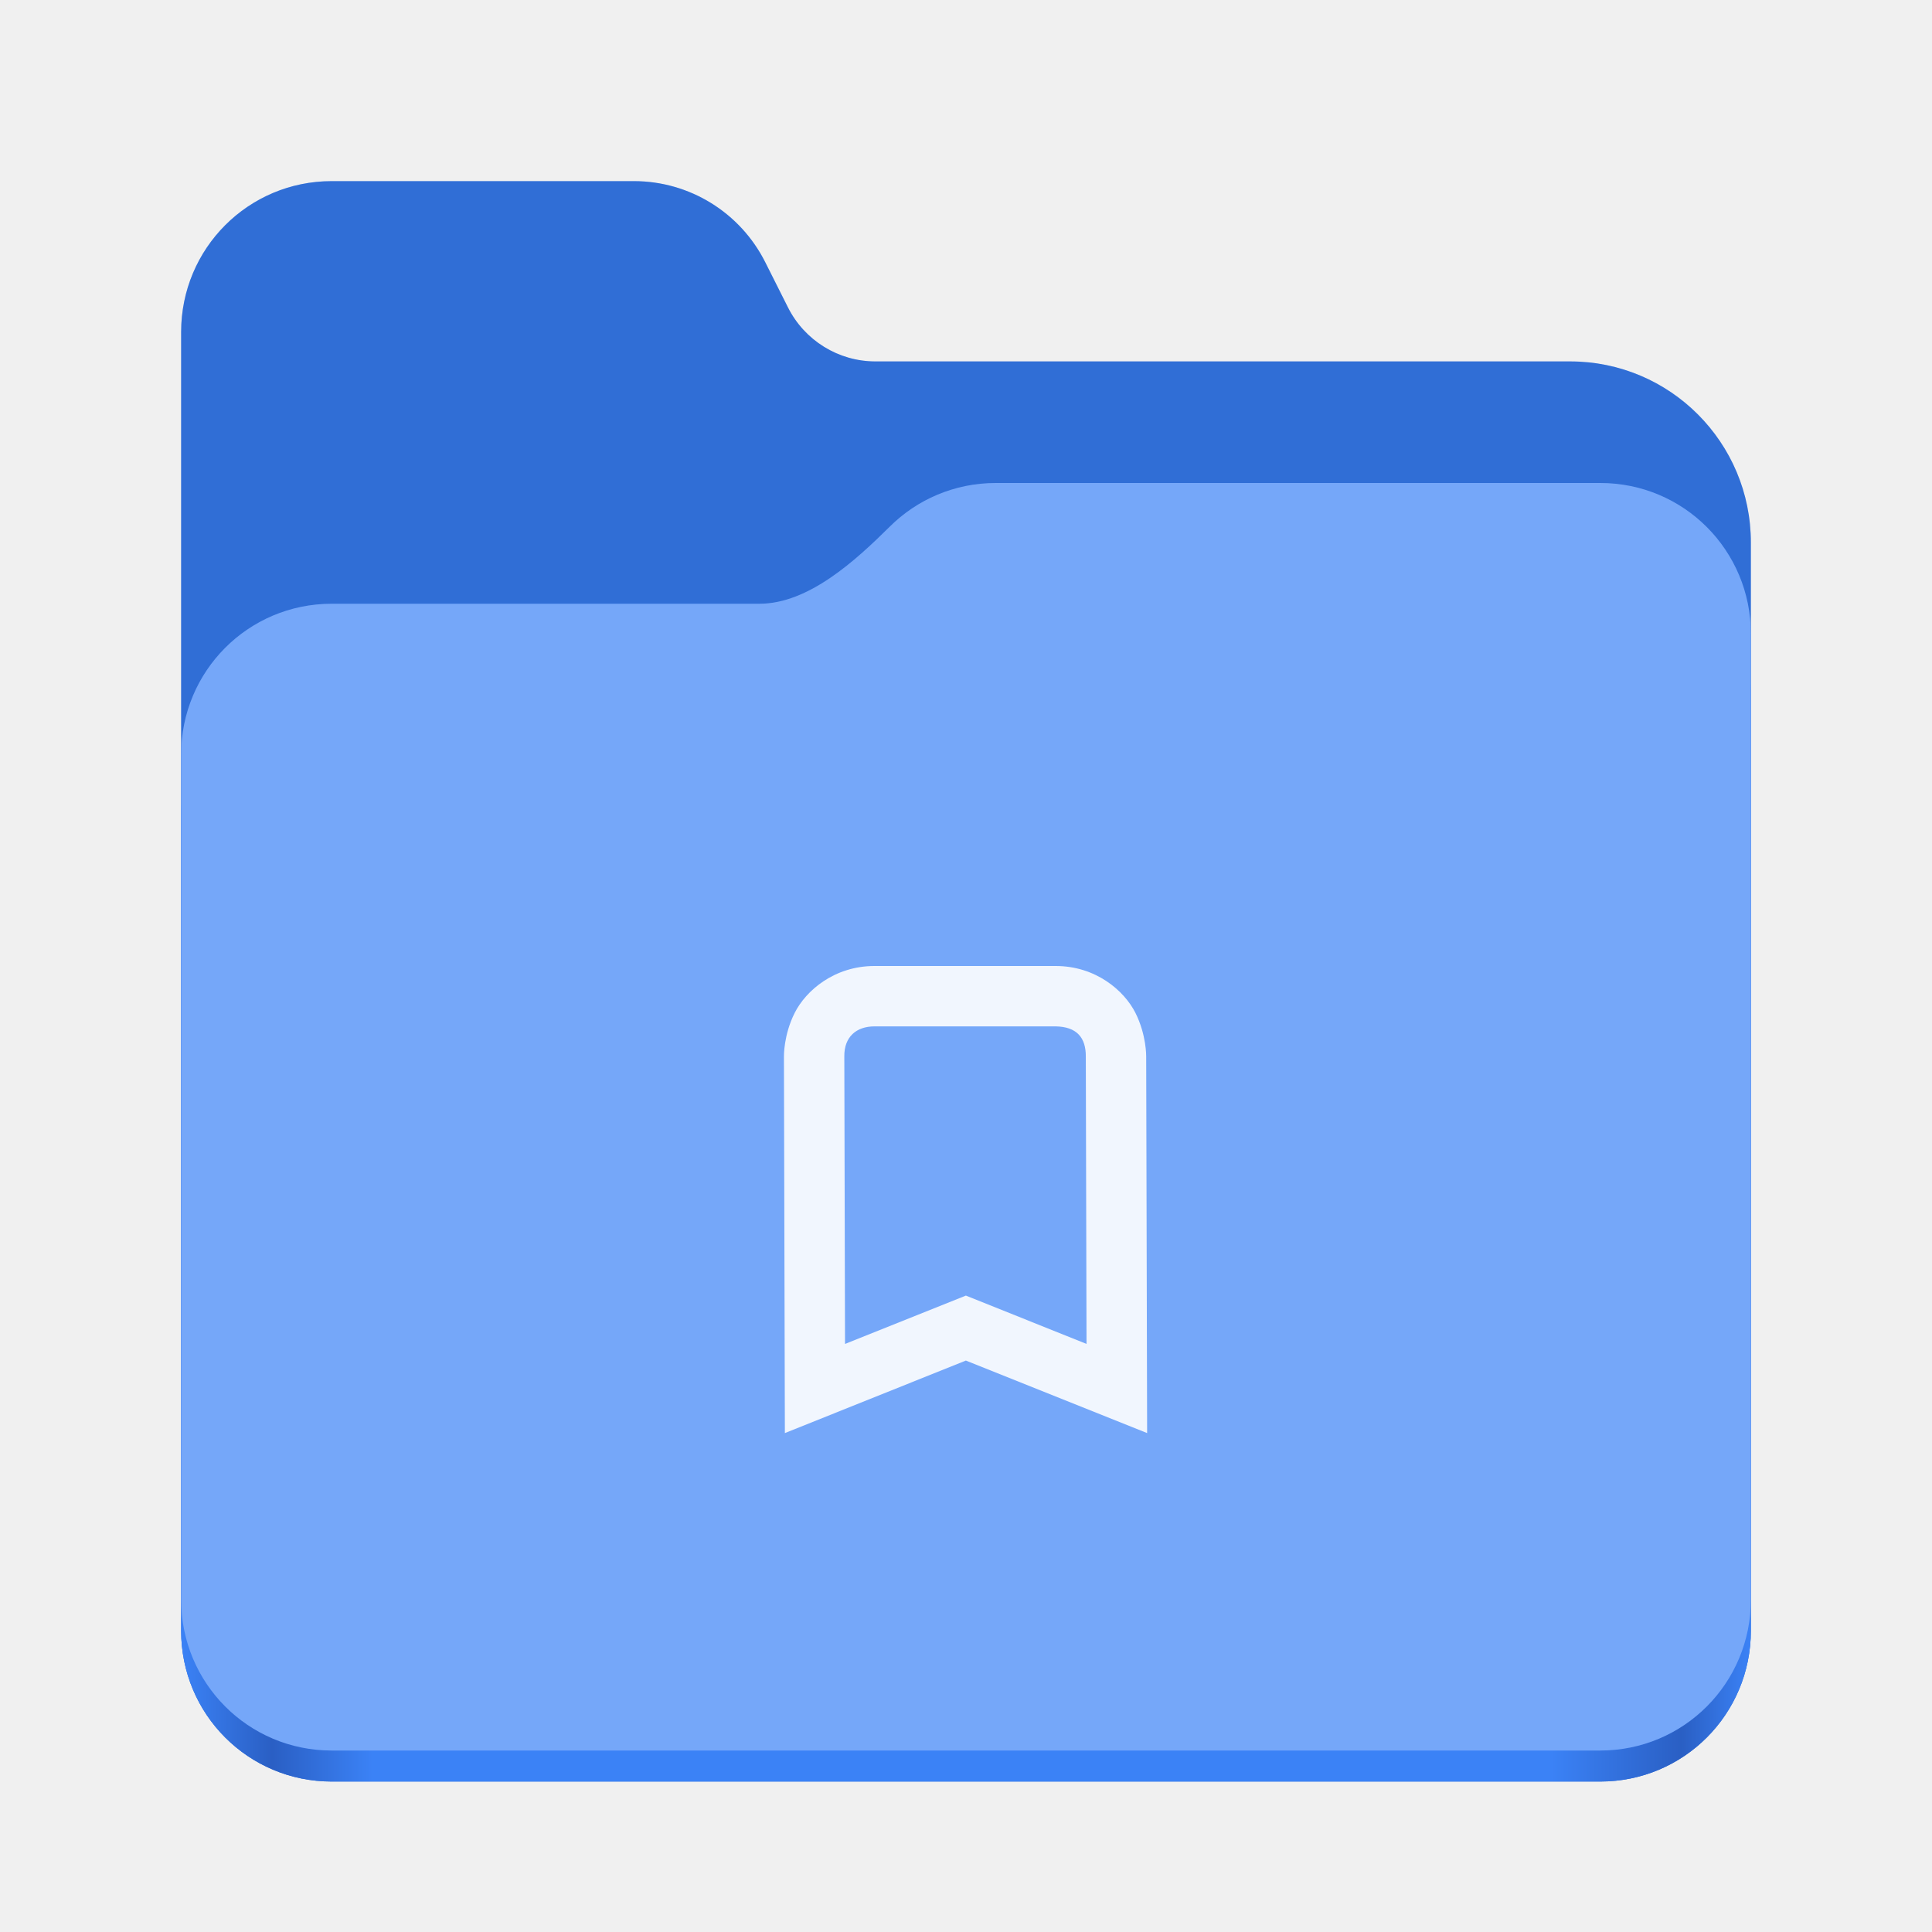
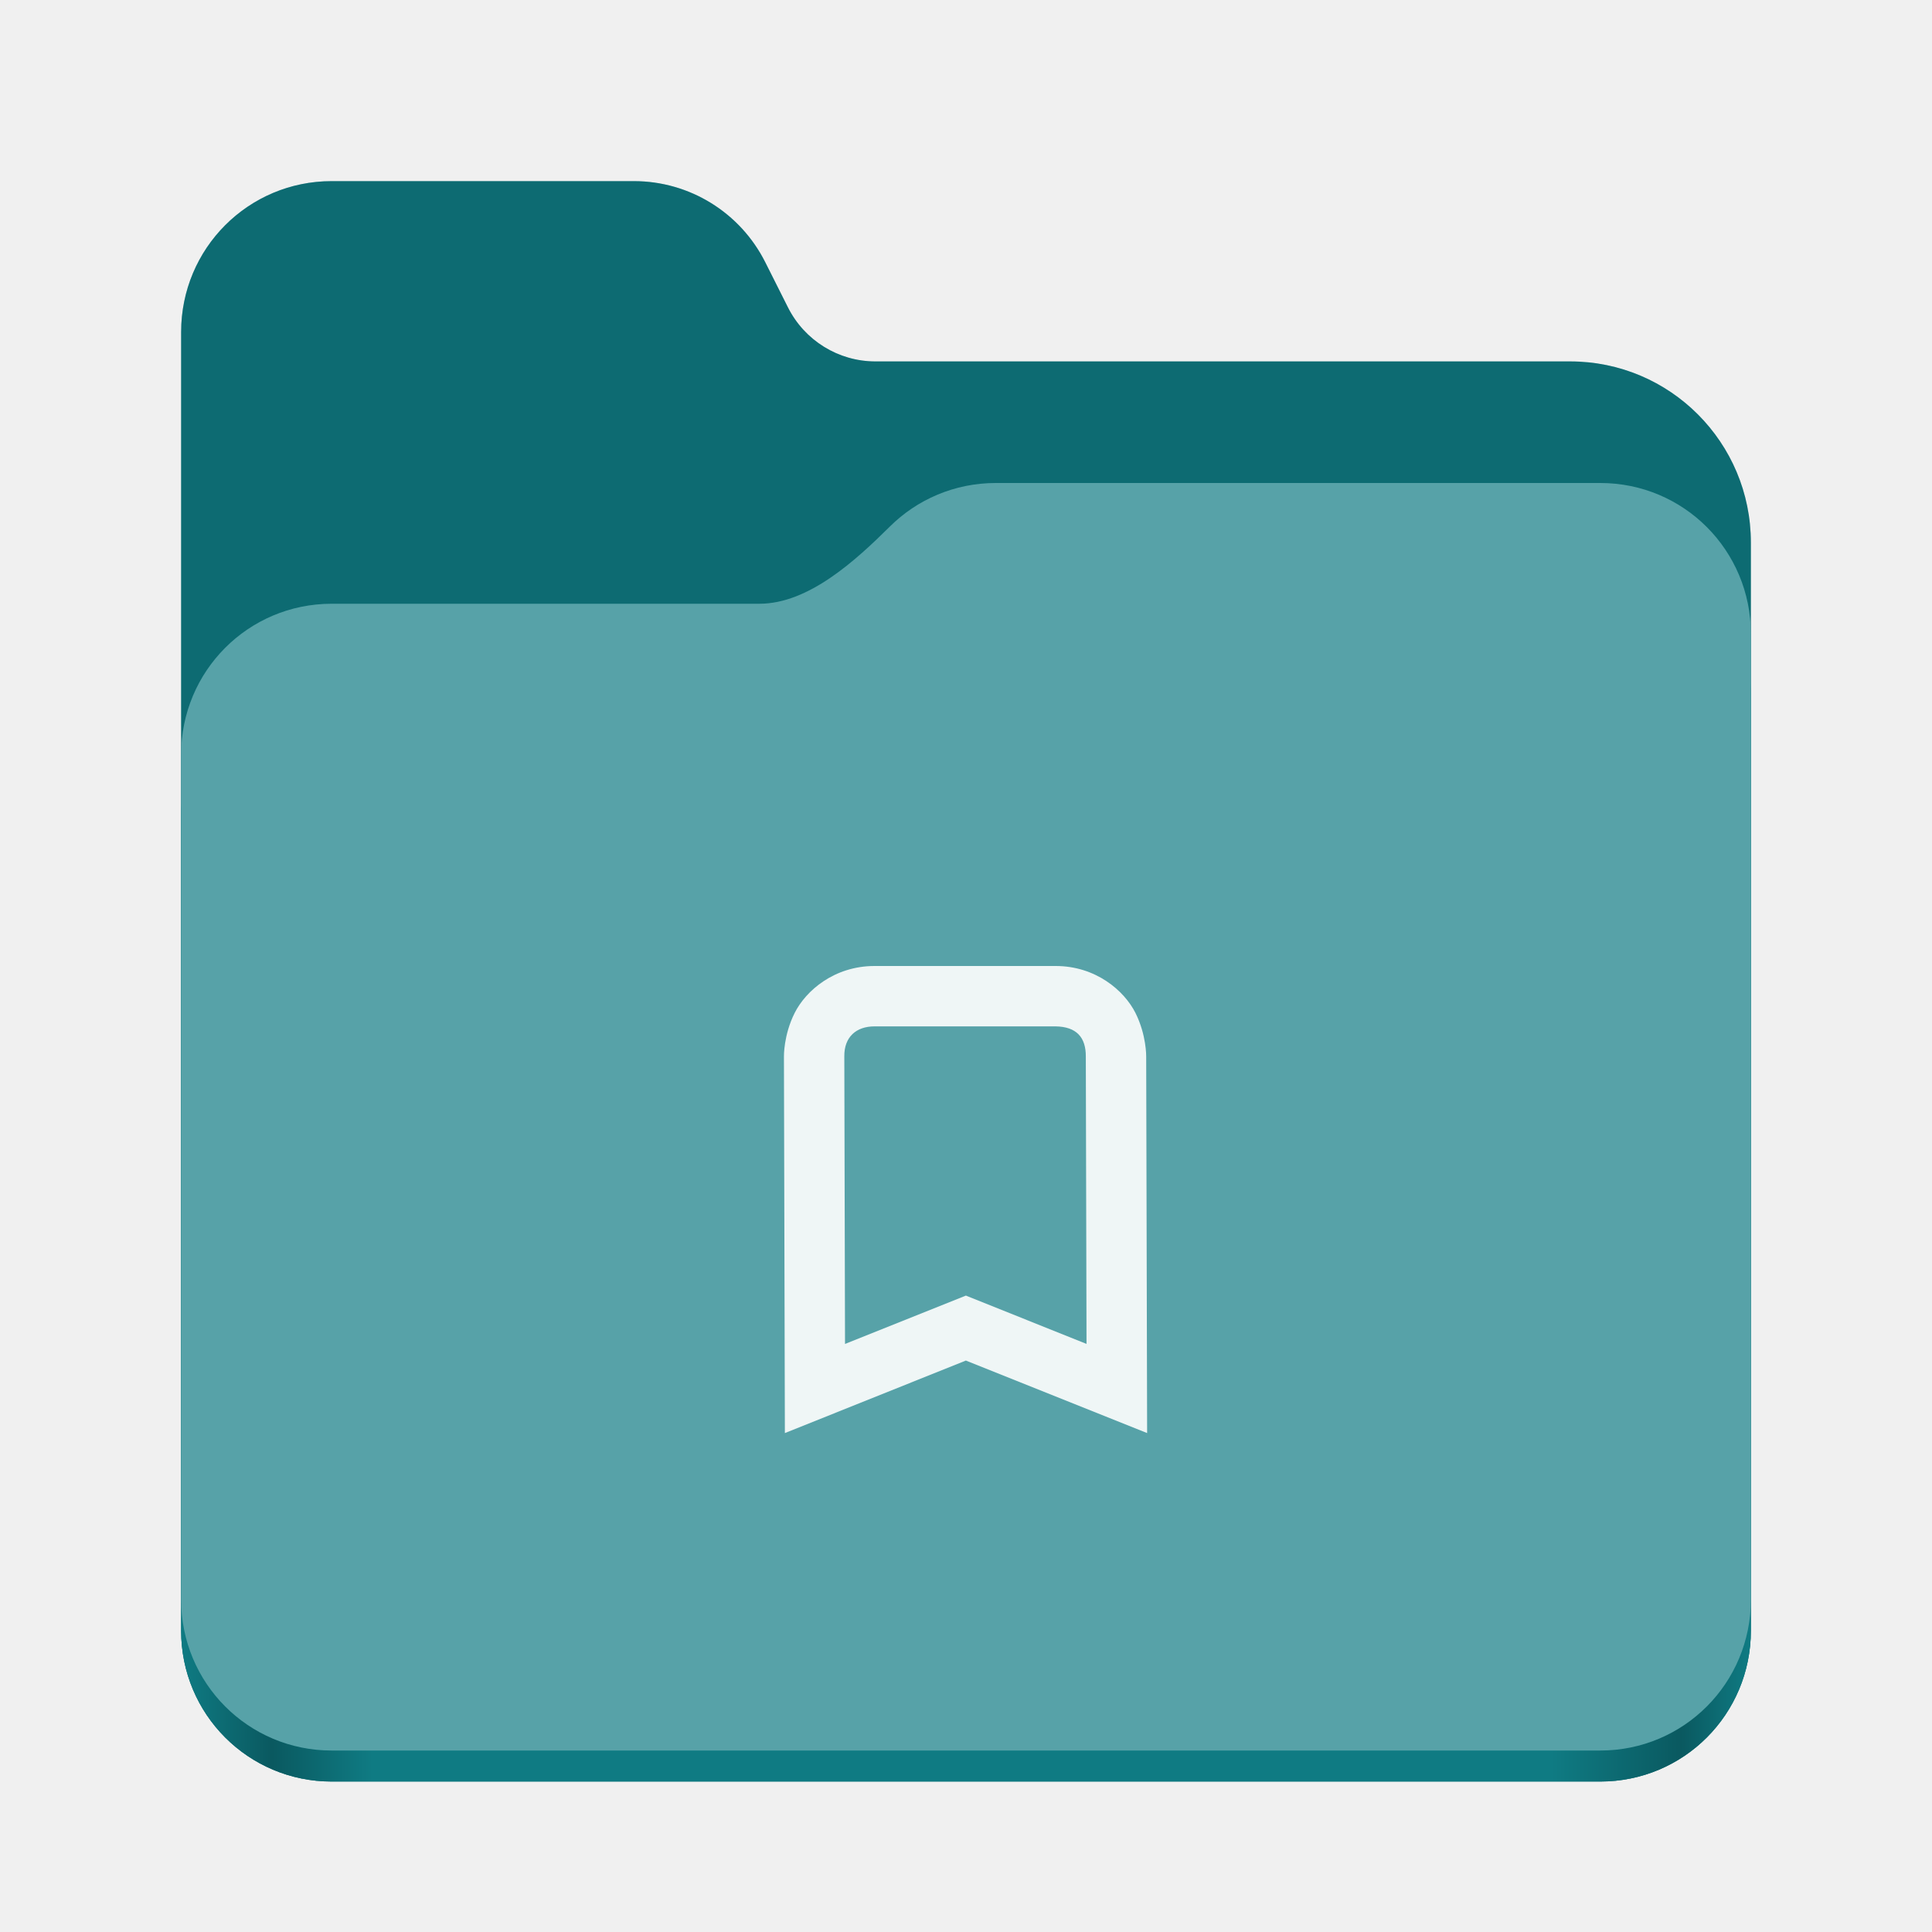
<svg xmlns="http://www.w3.org/2000/svg" width="128px" height="128px" viewBox="0 0 128 128">
  <linearGradient id="a" x1="2689.252" x2="2918.07" y1="-1106.803" y2="-1106.803" gradientTransform="matrix(0.45451 0 0 0.455522 -1210.292 616.1726)" gradientUnits="userSpaceOnUse">
-     <stop offset="0" stop-color="#3B82F6" />
-     <stop offset="0.058" stop-color="#2A5FC4" />
-     <stop offset="0.122" stop-color="#3B82F6" />
-     <stop offset="0.873" stop-color="#3B82F6" />
-     <stop offset="0.956" stop-color="#2A5FC4" />
-     <stop offset="1" stop-color="#3B82F6" />
+     <stop offset="0" stop-color="#0F7B83" />
+     <stop offset="0.058" stop-color="#0A5960" />
+     <stop offset="0.122" stop-color="#0F7B83" />
+     <stop offset="0.873" stop-color="#0F7B83" />
+     <stop offset="0.956" stop-color="#0A5960" />
+     <stop offset="1" stop-color="#0F7B83" />
  </linearGradient>
-   <path fill="#3B82F6" d="M21.977 12C16.449 12 12 16.461 12 22v86.031c0 5.543 4.449 10 9.977 10h84.043c5.531 0 9.98-4.457 9.98-10V35.945c0-6.629-5.359-12-11.973-12H58c-2.453 0-4.695-1.387-5.797-3.582l-1.504-2.992C49.043 14.078 45.68 12 42 12zm0 0" />
-   <path fill="#0B2A66" fill-opacity=".22" d="M21.977 12C16.449 12 12 16.461 12 22v86.031c0 5.543 4.449 10 9.977 10h84.043c5.531 0 9.98-4.457 9.98-10V35.945c0-6.629-5.359-12-11.973-12H58c-2.453 0-4.695-1.387-5.797-3.582l-1.504-2.992C49.043 14.078 45.68 12 42 12zm0 0" />
+   <path fill="#0F7B83" d="M21.977 12C16.449 12 12 16.461 12 22v86.031c0 5.543 4.449 10 9.977 10h84.043c5.531 0 9.98-4.457 9.98-10V35.945c0-6.629-5.359-12-11.973-12H58c-2.453 0-4.695-1.387-5.797-3.582l-1.504-2.992C49.043 14.078 45.68 12 42 12zm0 0" />
+   <path fill="#06363A" fill-opacity=".22" d="M21.977 12C16.449 12 12 16.461 12 22v86.031c0 5.543 4.449 10 9.977 10h84.043c5.531 0 9.98-4.457 9.98-10V35.945c0-6.629-5.359-12-11.973-12H58c-2.453 0-4.695-1.387-5.797-3.582l-1.504-2.992C49.043 14.078 45.68 12 42 12zm0 0" />
  <path fill="url(#a)" d="M65.977 36c-2.746 0-5.227 1.102-7.027 2.891C56.676 41.145 53.566 44 50.316 44H21.977C16.449 44 12 48.461 12 54v54.031c0 5.543 4.449 10 9.977 10h84.043c5.531 0 9.98-4.457 9.98-10V46c0-5.539-4.449-10-9.98-10zm0 0" />
-   <path fill="#3B82F6" d="M65.977 32c-2.746 0-5.227 1.102-7.027 2.891C56.676 37.145 53.566 40 50.316 40H21.977C16.449 40 12 44.461 12 50v55.977c0 5.539 4.449 10 9.977 10h84.043c5.531 0 9.98-4.461 9.98-10V42c0-5.539-4.449-10-9.98-10zm0 0" />
+   <path fill="#0F7B83" d="M65.977 32c-2.746 0-5.227 1.102-7.027 2.891C56.676 37.145 53.566 40 50.316 40H21.977C16.449 40 12 44.461 12 50v55.977c0 5.539 4.449 10 9.977 10h84.043c5.531 0 9.98-4.461 9.98-10V42c0-5.539-4.449-10-9.98-10zm0 0" />
  <path fill="#FFFFFF" fill-opacity=".30" d="M65.977 32c-2.746 0-5.227 1.102-7.027 2.891C56.676 37.145 53.566 40 50.316 40H21.977C16.449 40 12 44.461 12 50v55.977c0 5.539 4.449 10 9.977 10h84.043c5.531 0 9.98-4.461 9.98-10V42c0-5.539-4.449-10-9.98-10zm0 0" />
  <path fill="#FFFFFF" fill-opacity=".9" d="M57.938 64c-2.664 0-4.547 1.633-5.289 3.109S51.938 70 51.938 70L52 94.945l11.992-4.805L76 94.945l-.062-24.953c0-.008.023-1.414-.711-2.883C74.484 65.633 72.602 64 69.938 64zm0 4h12c1.391.023 2.008.734 2 2l.047 19.039-7.992-3.203-8.008 3.203-.047-19.047C55.922 68.695 56.734 68 57.938 68m0 0" />
</svg>
